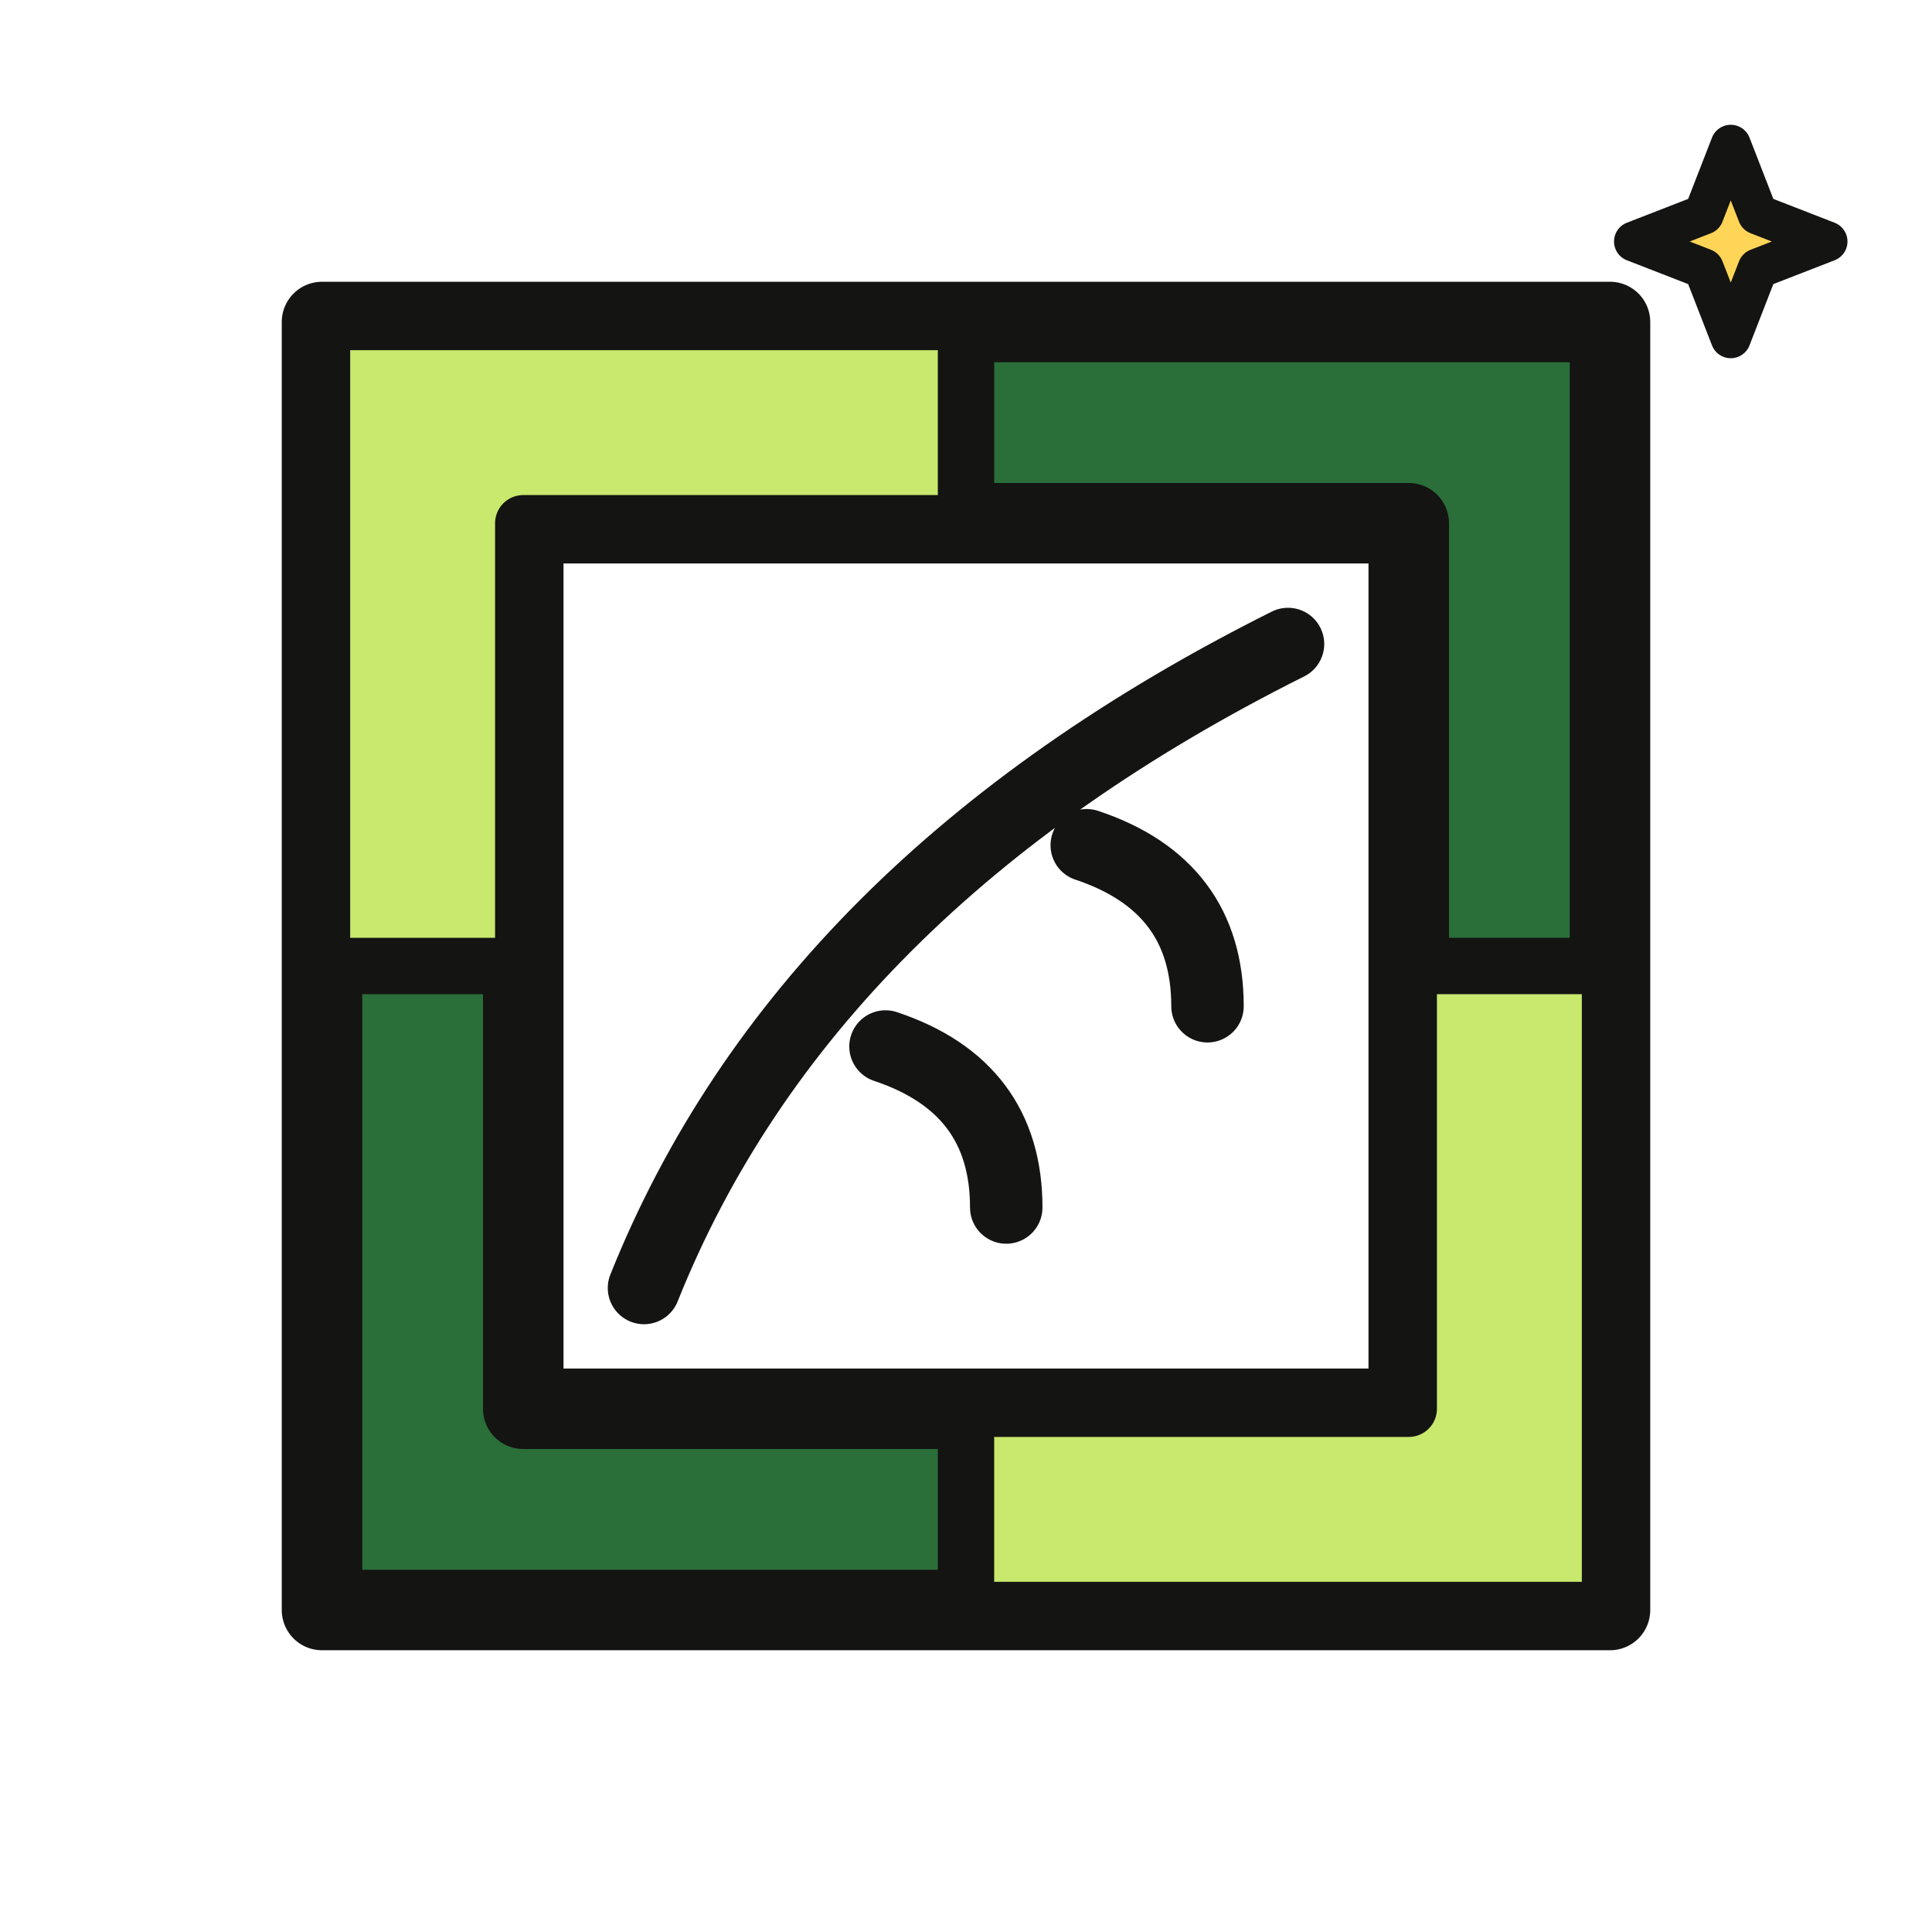
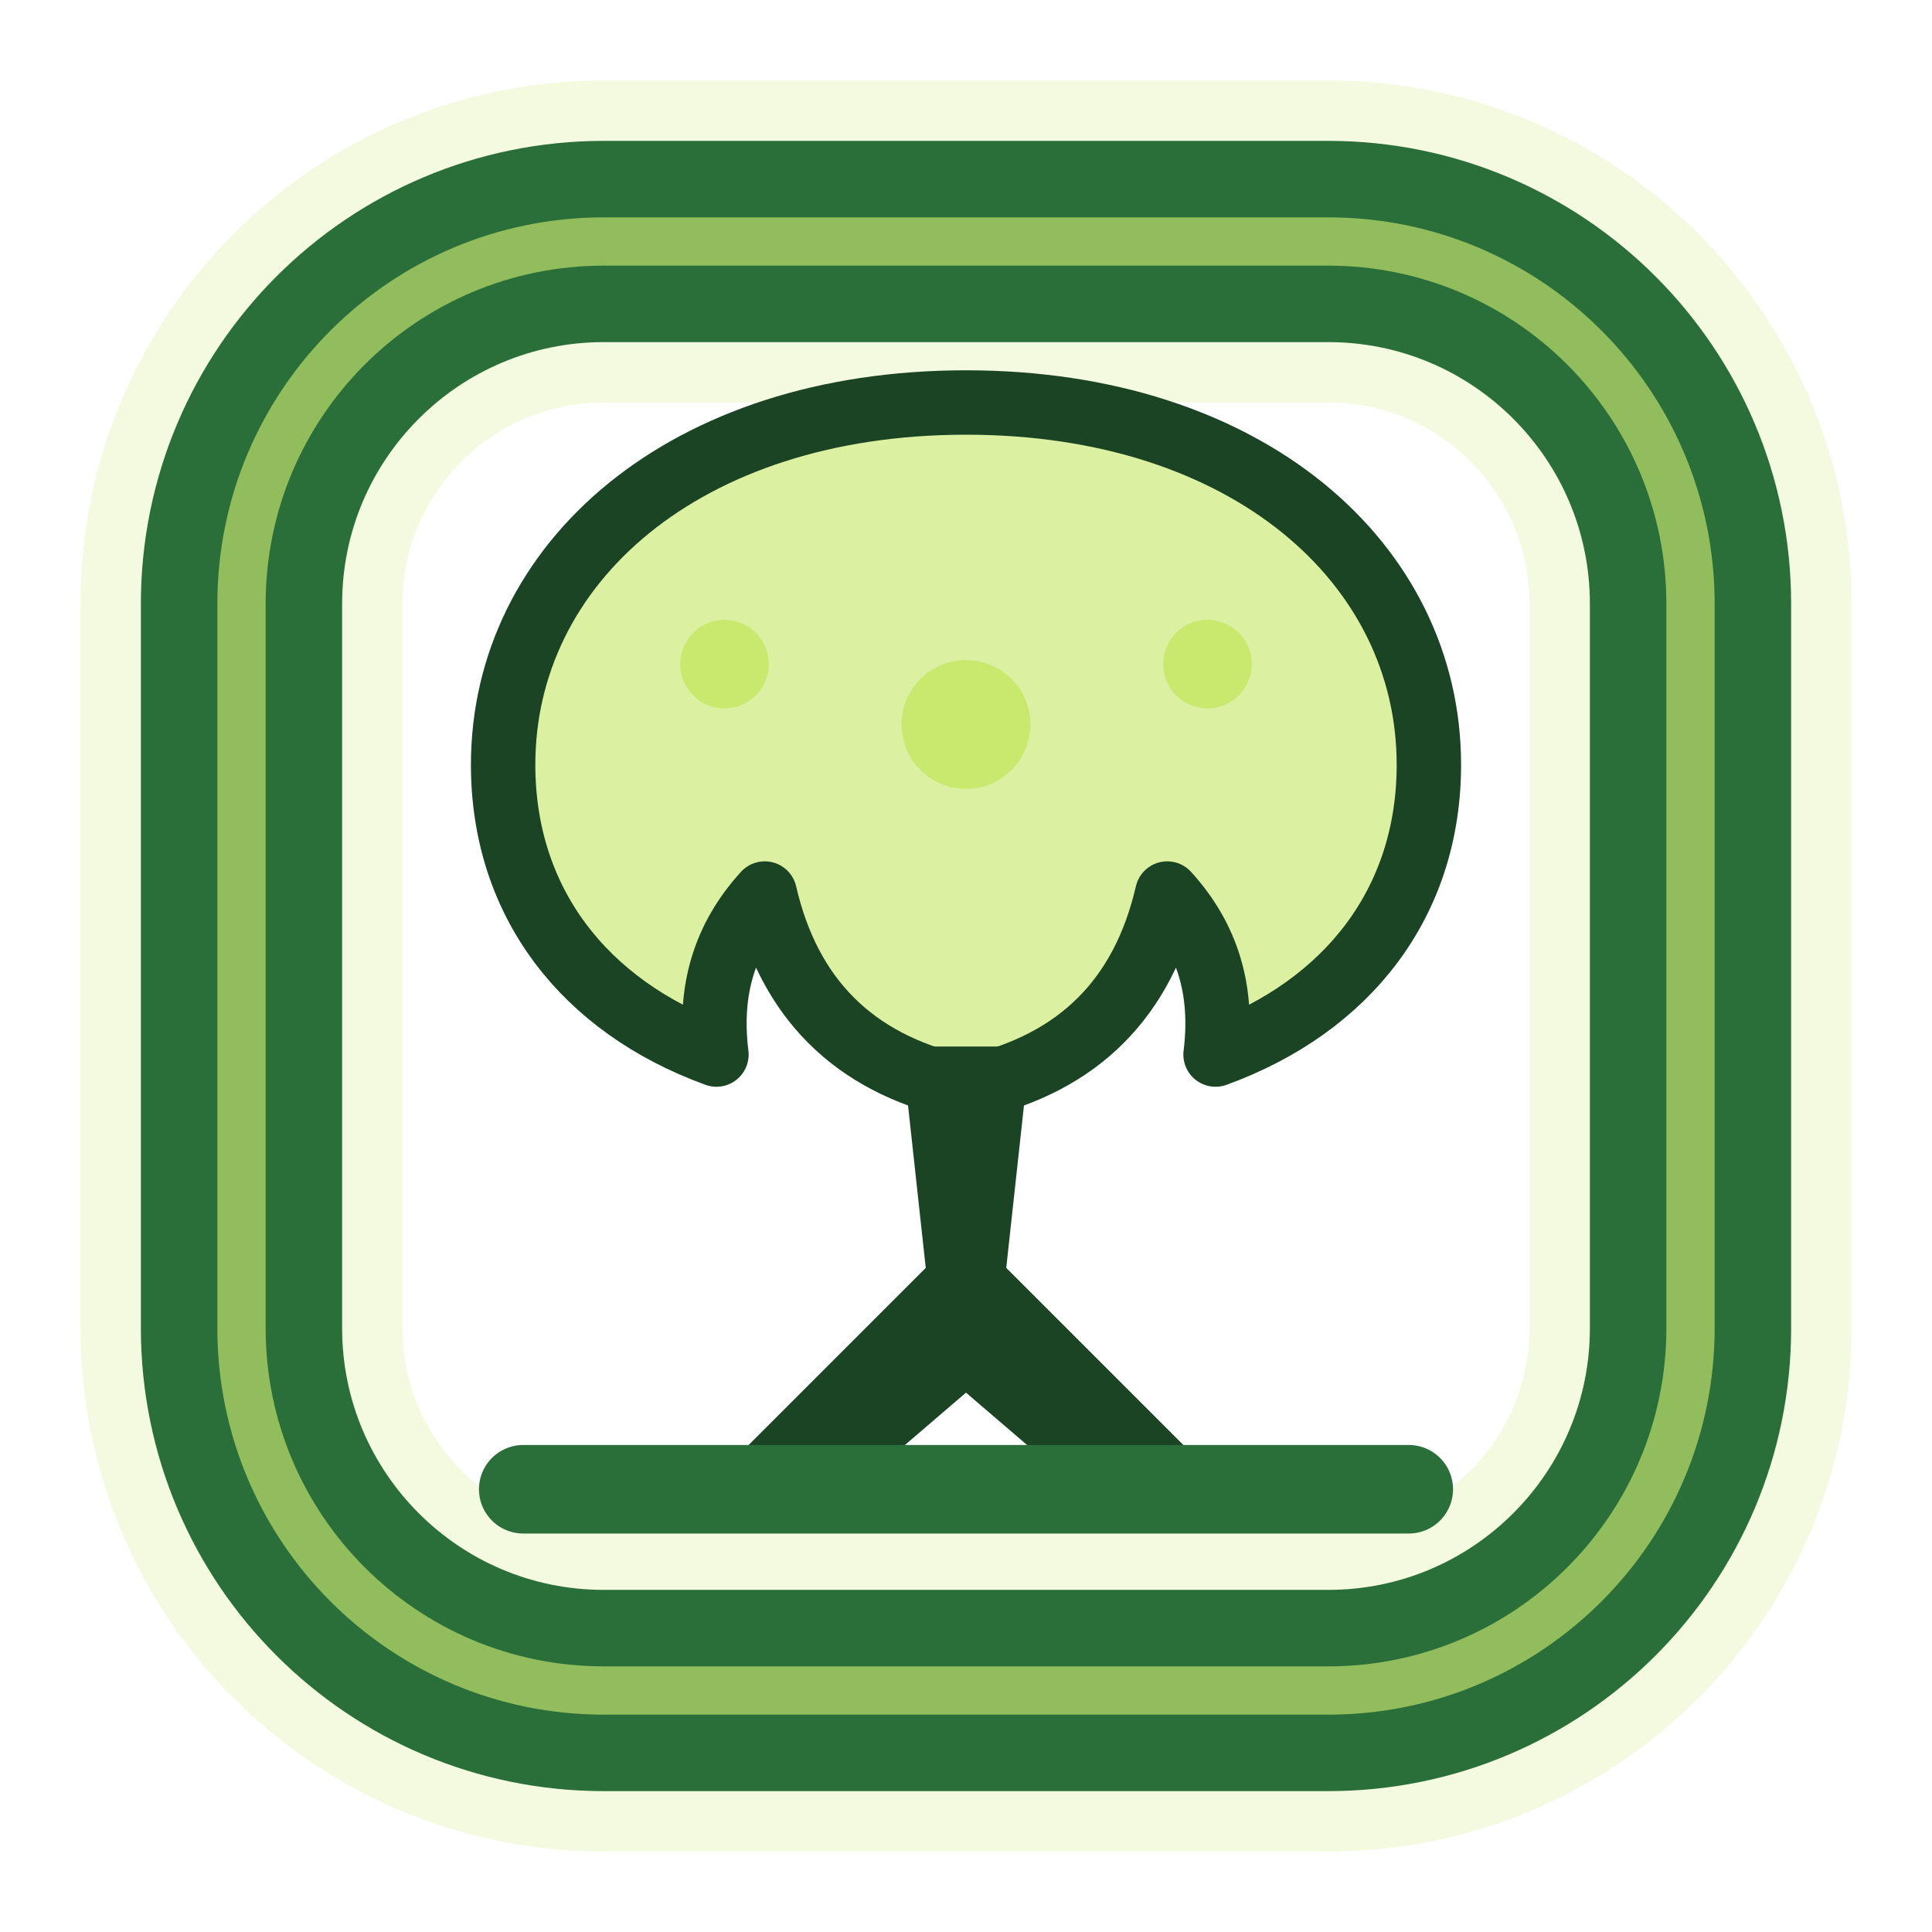
- <svg xmlns="http://www.w3.org/2000/svg" viewBox="0 0 48 48" width="48" height="48">
-   <path d="M8 8 H40 V40 H8 Z M13 13 V35 H35 V13 Z" fill="#2A6E3A" stroke="#141412" stroke-width="2.0" stroke-linejoin="round" stroke-linecap="round" fill-rule="evenodd" />
-   <path d="M8 8 H24 V13 H13 V24 H8 Z" fill="#C8E86E" stroke="#141412" stroke-width="1.4" stroke-linejoin="round" stroke-linecap="round" />
-   <path d="M40 40 H24 V35 H35 V24 H40 Z" fill="#C8E86E" stroke="#141412" stroke-width="1.4" stroke-linejoin="round" stroke-linecap="round" />
-   <path d="M16 32 Q20 22 32 16 M22 26 Q25 27 25 30 M27 21 Q30 22 30 25" fill="none" stroke="#141412" stroke-width="1.8" stroke-linejoin="round" stroke-linecap="round" />
-   <path d="M43 3.6 L43.672 5.328 L45.4 6 L43.672 6.672 L43 8.4 L42.328 6.672 L40.6 6 L42.328 5.328 Z" fill="#FFD558" stroke="#141412" stroke-width="1.0" stroke-linejoin="round" stroke-linecap="round" />
+ <svg xmlns="http://www.w3.org/2000/svg" viewBox="0 0 48 48">
+   <rect x="6" y="6" width="36" height="36" rx="9" fill="none" stroke="#C8E86E" stroke-width="8" opacity=".22" />
+   <rect x="6" y="6" width="36" height="36" rx="9" fill="none" stroke="#2A6E3A" stroke-width="5" />
+   <rect x="6" y="6" width="36" height="36" rx="9" fill="none" stroke="#C8E86E" stroke-width="1.2" opacity=".65" />
+   <path d="M24 10c7 0 11.5 4 11.5 9 0 3.4-2 6-5.3 7.2.2-1.6-.2-2.9-1.2-4-.6 2.6-2.2 4.2-4.8 4.8h-.4c-2.6-.6-4.2-2.2-4.8-4.8-1 1.1-1.4 2.4-1.2 4C14.5 25 12.5 22.4 12.5 19c0-5 4.5-9 11.5-9z" fill="#DBF0A0" stroke="#1A4423" stroke-width="1.6" stroke-linejoin="round" stroke-linecap="round" />
+   <path d="M22.4 26h3.2l-.6 5.5 4.5 4.5-2 1.6-3.5-3-3.5 3-2-1.6 4.5-4.5z" fill="#1A4423" />
+   <path d="M13 37h22" fill="none" stroke="#2A6E3A" stroke-width="2.2" stroke-linecap="round" stroke-linejoin="round" />
+   <circle cx="24" cy="18" r="1.6" fill="#C8E86E" />
+   <circle cx="18" cy="16.5" r="1.1" fill="#C8E86E" />
+   <circle cx="30" cy="16.5" r="1.1" fill="#C8E86E" />
</svg>
